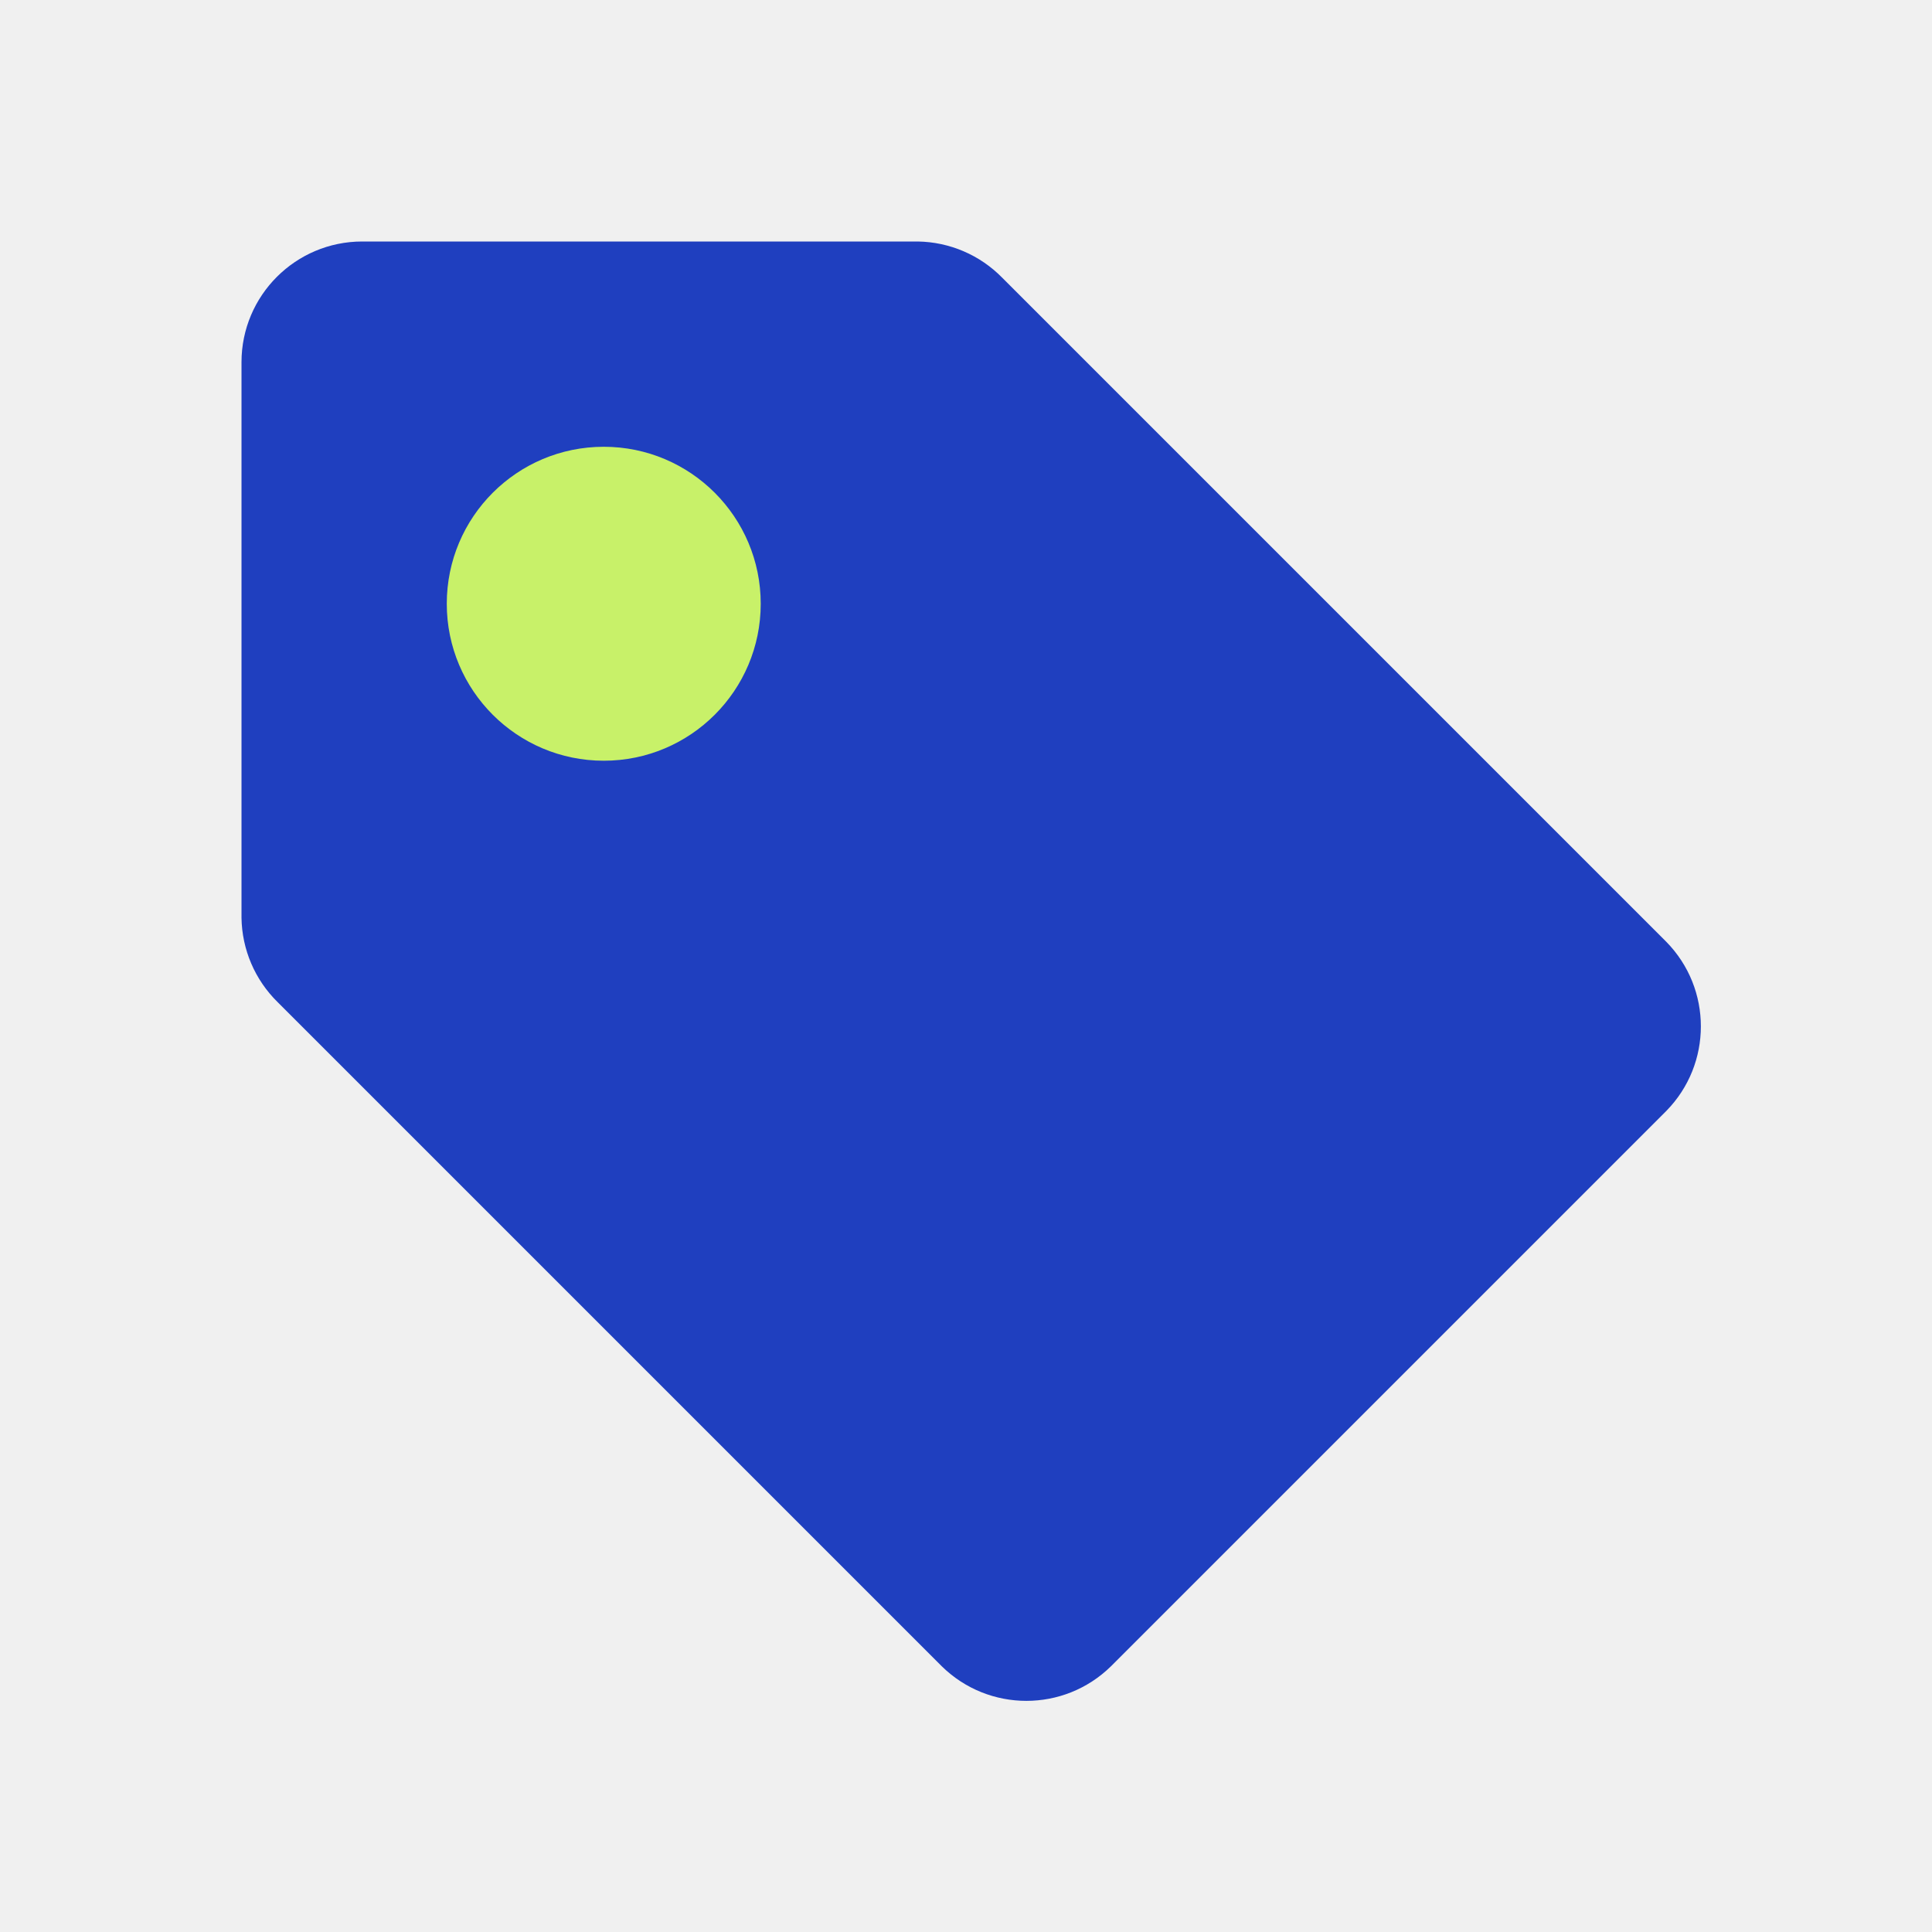
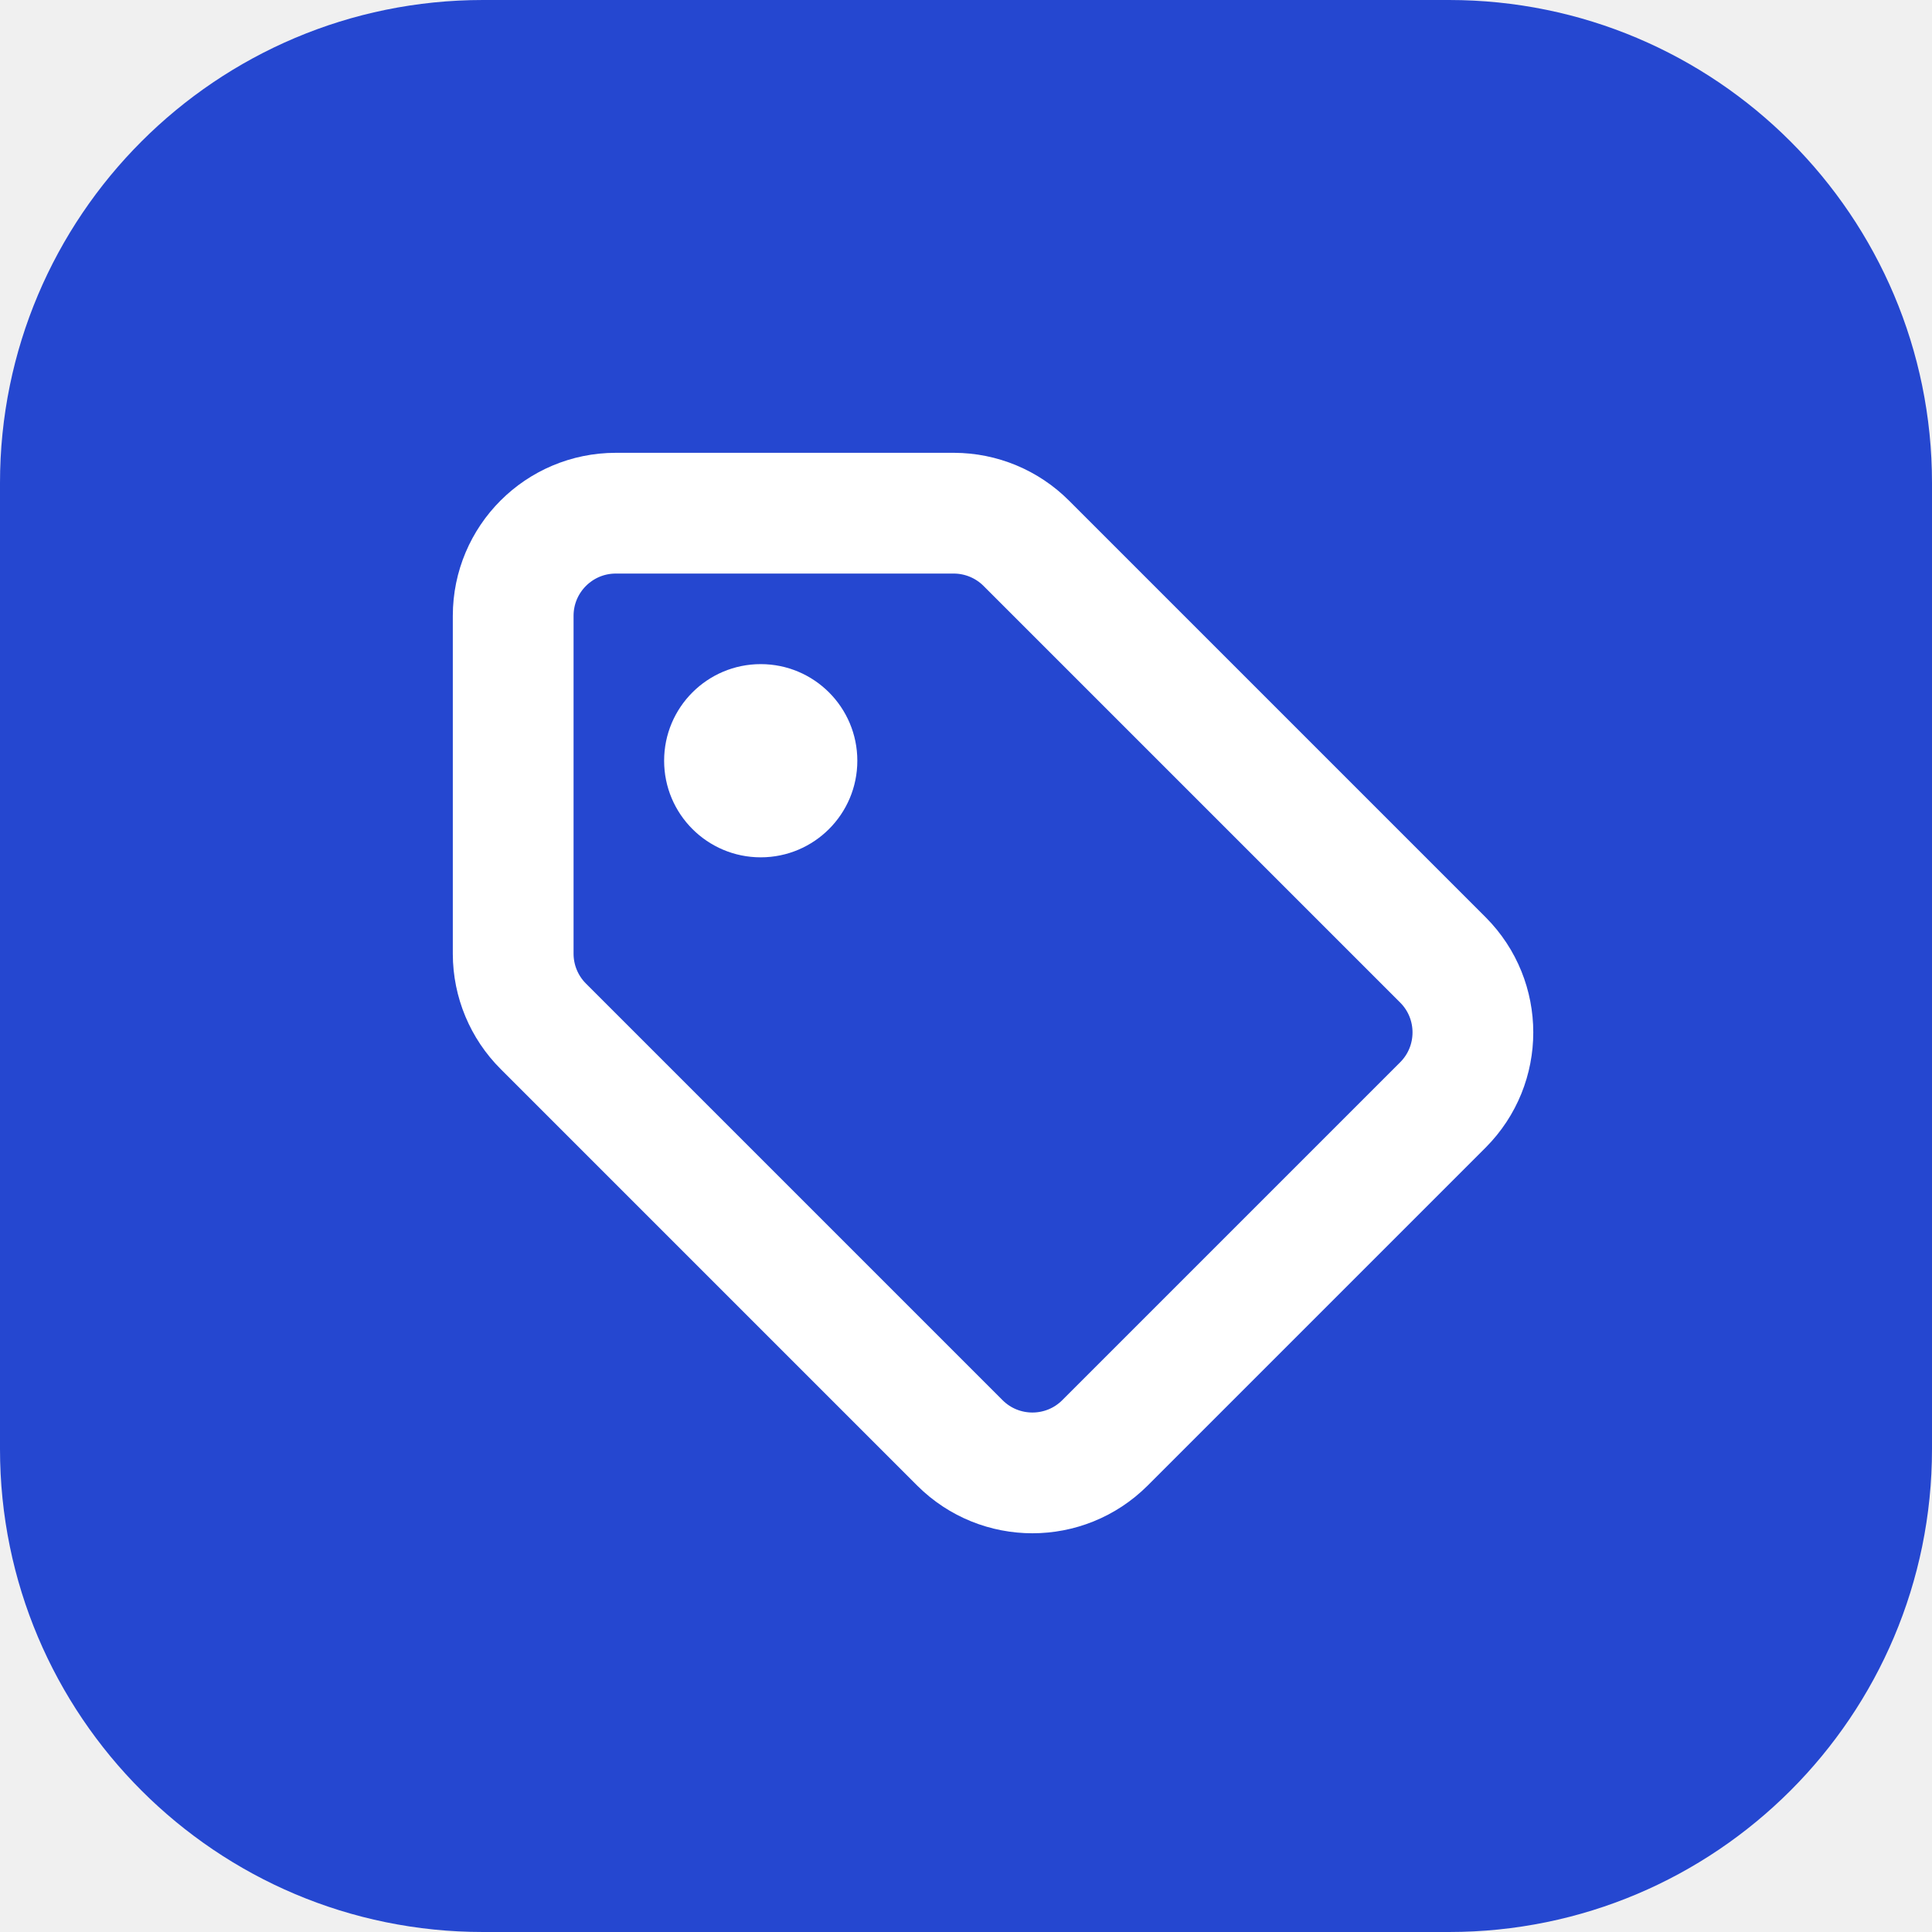
<svg xmlns="http://www.w3.org/2000/svg" viewBox="0 0 32 32">
-   <path d="M4 6a2 2 0 0 1 2-2h9.2a2 2 0 0 1 1.4.6l11 11a2 2 0 0 1 0 2.8l-9.2 9.2a2 2 0 0 1-2.8 0l-11-11A2 2 0 0 1 4 15.2z" fill="#1f3fbf" />
-   <circle cx="10" cy="10" r="2.6" fill="#c8f169" />
+   <rect width="32" height="32" rx="8" fill="#2547d0" />
+   <path d="M8.5 10.2a1.7 1.7 0 0 1 1.7-1.7h5.6a1.7 1.7 0 0 1 1.2.5l6.9 6.9a1.7 1.7 0 0 1 0 2.4l-5.6 5.6a1.7 1.7 0 0 1-2.4 0L9 17a1.7 1.7 0 0 1-.5-1.2z" fill="none" stroke="#fff" stroke-width="2" stroke-linejoin="round" />
+   <circle cx="12.6" cy="12.6" r="1.6" fill="#fff" />
</svg>
